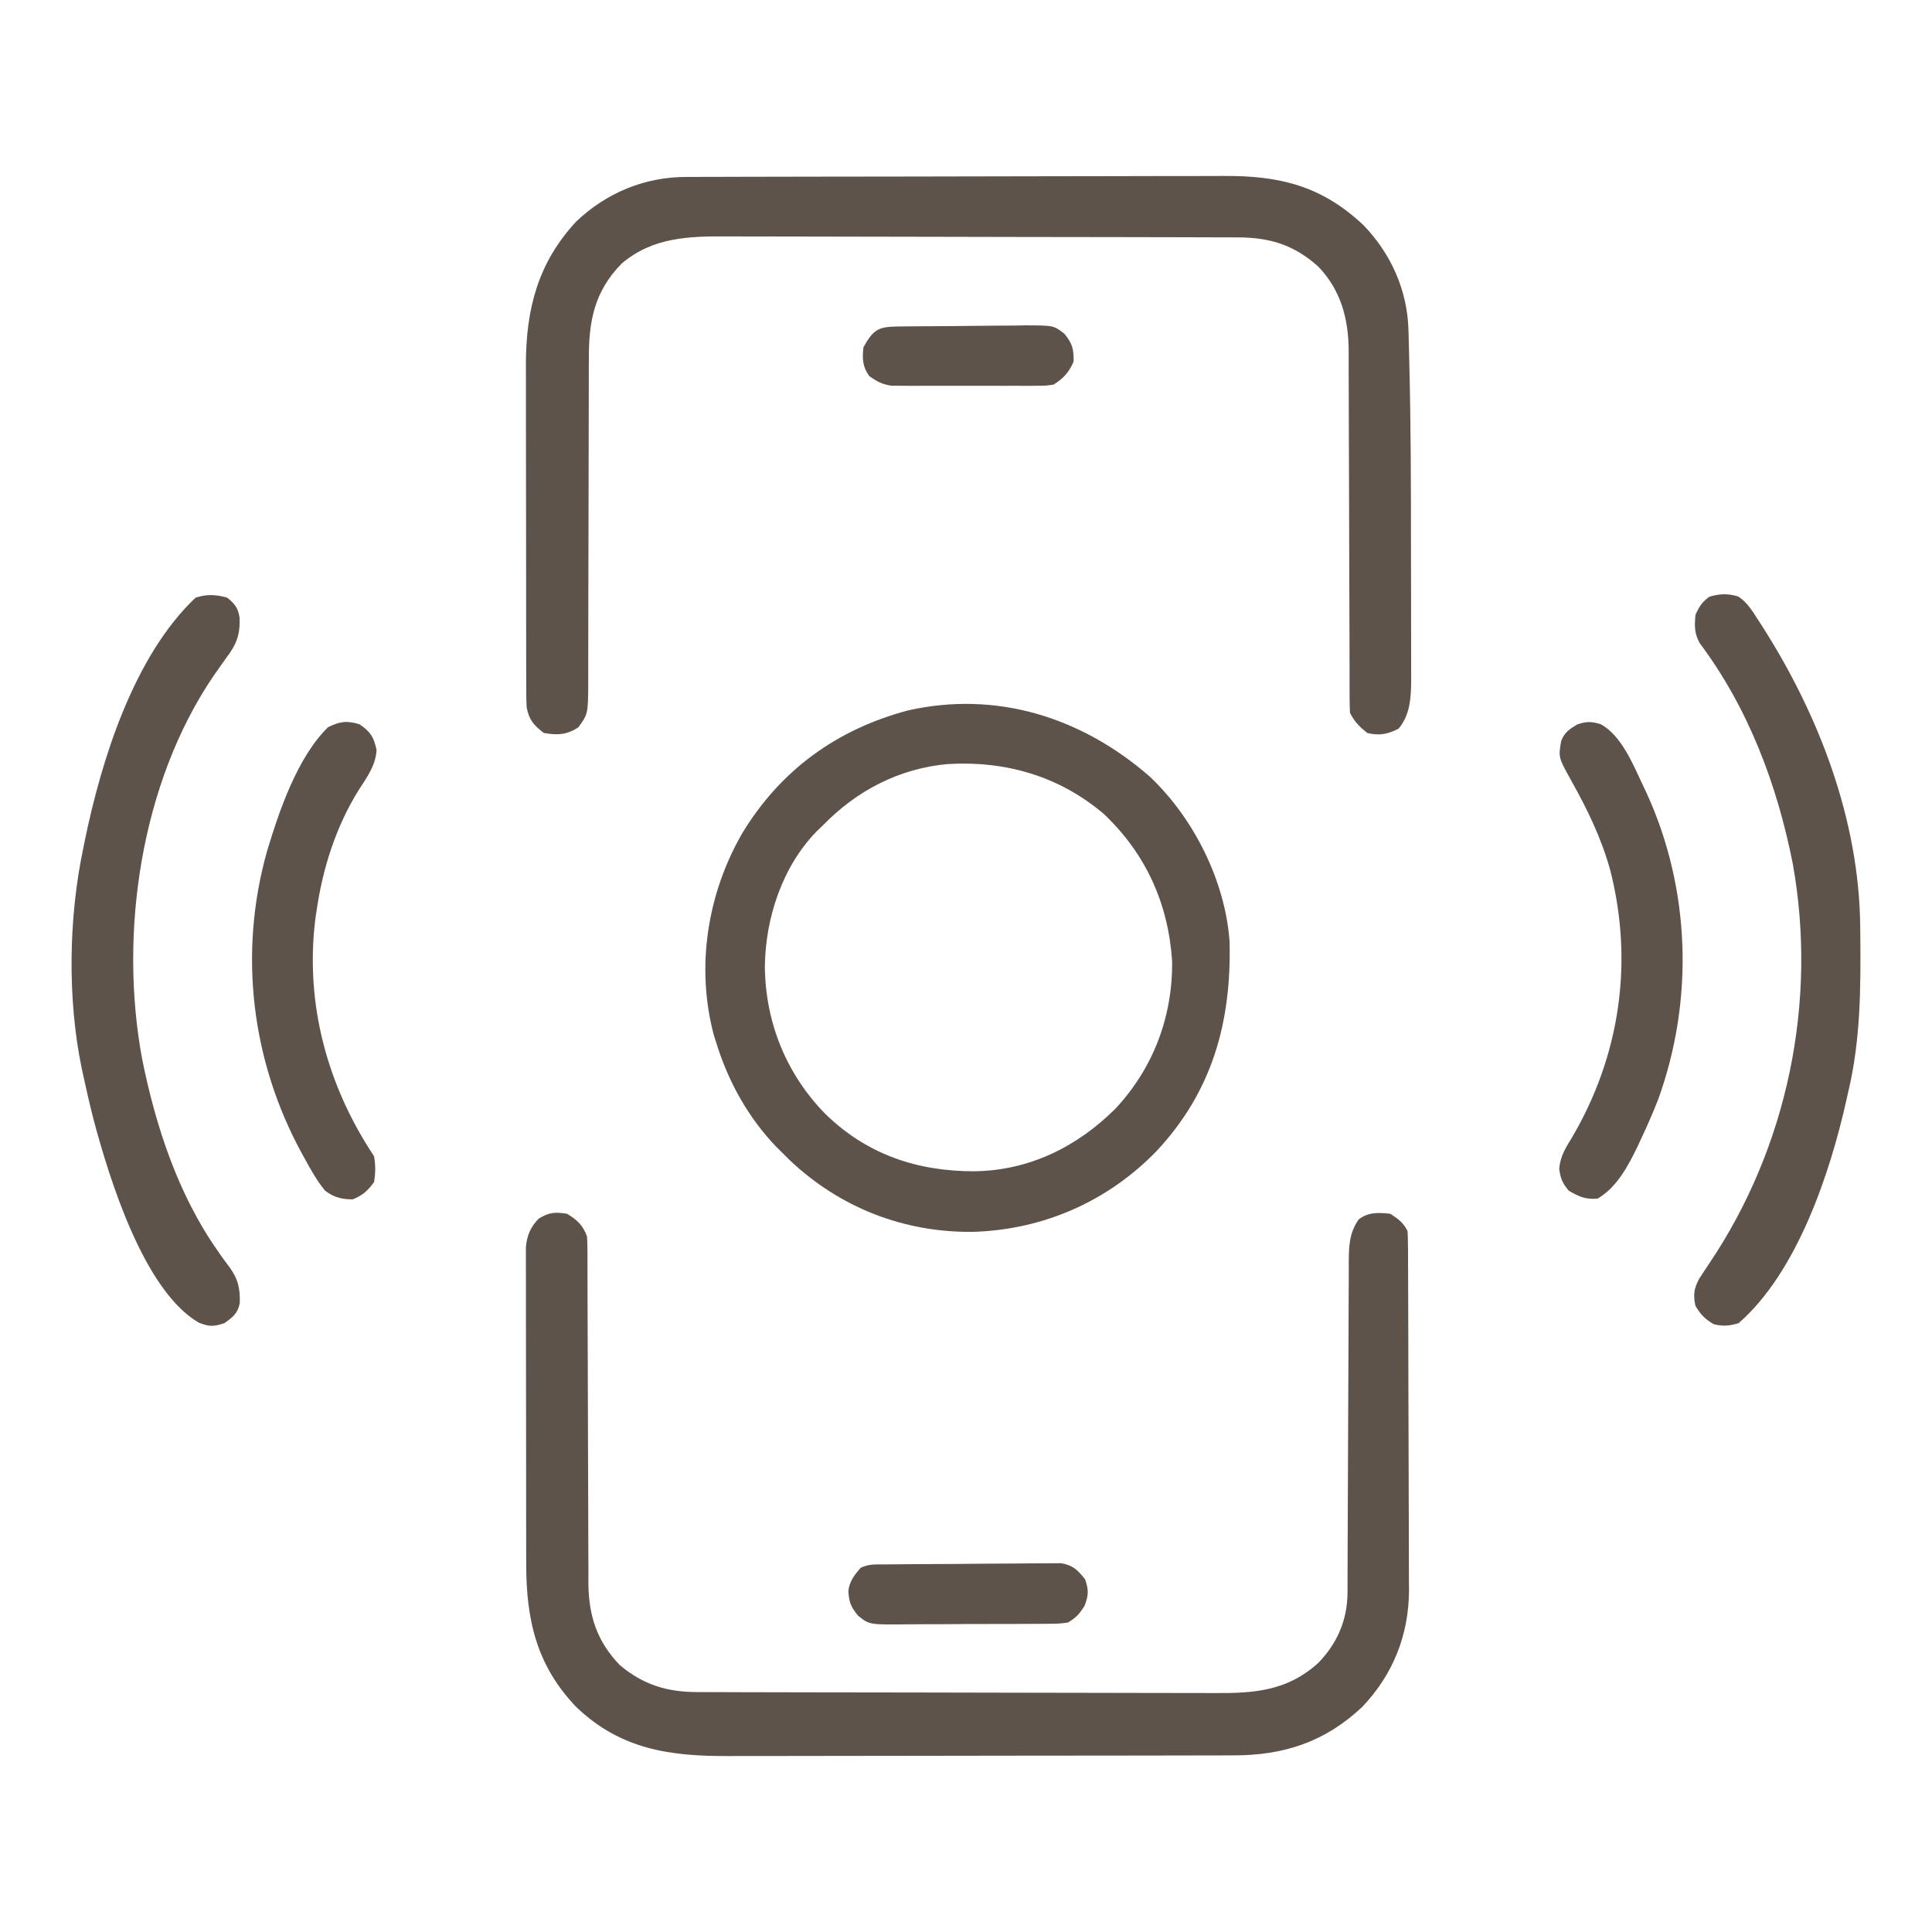
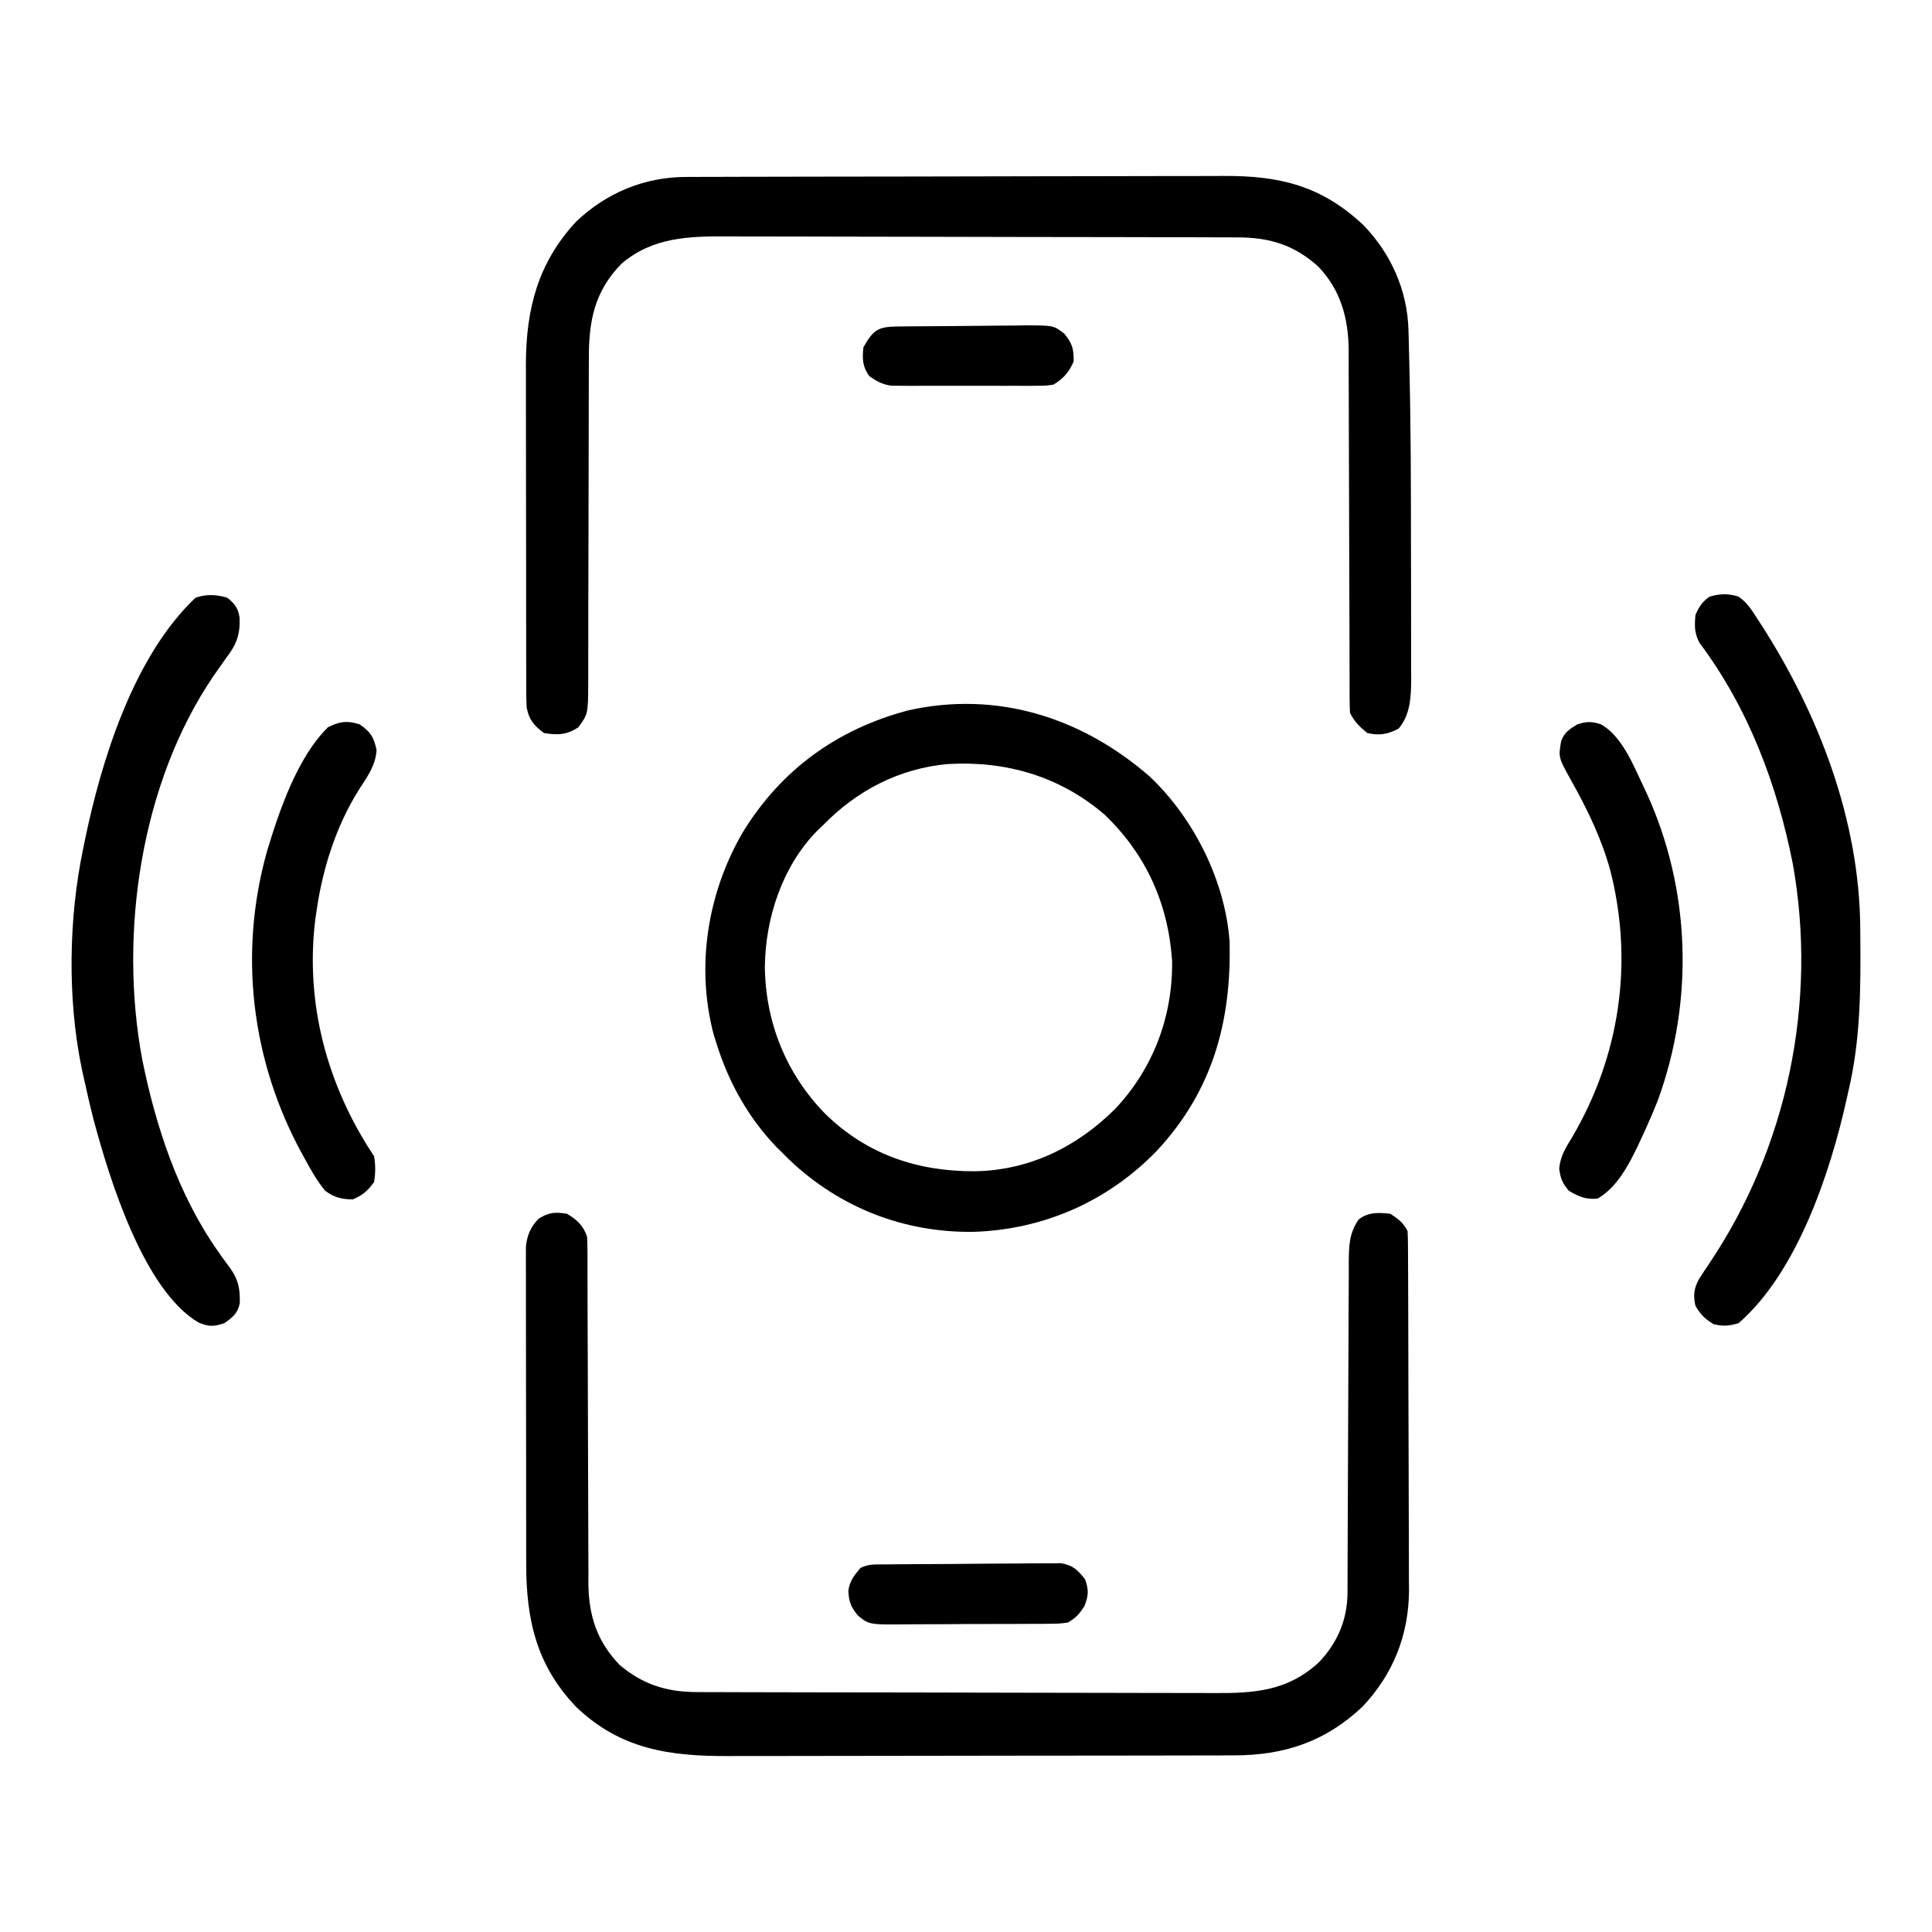
<svg xmlns="http://www.w3.org/2000/svg" version="1.1" width="1254" height="1254" viewBox="291.07 283.39 671.10 671.10">
-   <path d="M0 0 C0.864 -0.004 1.728 -0.007 2.618 -0.011 C5.519 -0.022 8.42 -0.026 11.321 -0.03 C13.399 -0.036 15.477 -0.043 17.555 -0.05 C24.386 -0.071 31.217 -0.081 38.048 -0.091 C40.401 -0.095 42.755 -0.099 45.108 -0.103 C56.17 -0.123 67.231 -0.137 78.293 -0.145 C91.048 -0.155 103.803 -0.181 116.558 -0.222 C126.424 -0.252 136.29 -0.267 146.156 -0.27 C152.044 -0.272 157.933 -0.281 163.821 -0.306 C169.367 -0.33 174.913 -0.334 180.459 -0.324 C182.487 -0.323 184.515 -0.329 186.543 -0.343 C206.002 -0.468 220.586 2.998 235.2 16.741 C244.753 26.648 250.439 39.311 250.83 53.079 C250.85 53.779 250.871 54.479 250.892 55.199 C250.957 57.549 251.015 59.899 251.071 62.249 C251.092 63.073 251.113 63.897 251.134 64.746 C251.658 85.834 251.708 106.924 251.705 128.017 C251.705 133.517 251.719 139.017 251.736 144.517 C251.747 148.814 251.749 153.11 251.749 157.406 C251.75 159.437 251.754 161.468 251.762 163.499 C251.772 166.312 251.769 169.125 251.763 171.938 C251.769 172.756 251.774 173.575 251.78 174.418 C251.747 180.555 251.516 186.799 247.395 191.647 C243.653 193.6 240.655 194.141 236.52 193.147 C233.829 190.971 232.065 189.237 230.52 186.147 C230.423 184.373 230.391 182.595 230.389 180.818 C230.383 179.121 230.383 179.121 230.377 177.39 C230.377 176.143 230.378 174.895 230.378 173.61 C230.373 171.601 230.368 169.591 230.362 167.581 C230.357 165.416 230.354 163.251 230.351 161.085 C230.346 156.566 230.329 152.048 230.31 147.529 C230.304 145.981 230.297 144.433 230.291 142.885 C230.288 142.109 230.285 141.334 230.282 140.535 C230.24 130.014 230.207 119.494 230.194 108.973 C230.186 101.878 230.163 94.784 230.125 87.689 C230.105 83.938 230.093 80.187 230.098 76.436 C230.102 72.899 230.088 69.362 230.061 65.825 C230.051 63.925 230.06 62.025 230.07 60.124 C229.951 49.041 227.314 39.317 219.52 31.147 C211.04 23.548 202.632 20.997 191.338 21 C190.518 20.996 189.698 20.993 188.853 20.989 C186.107 20.978 183.362 20.974 180.616 20.97 C178.646 20.964 176.676 20.957 174.707 20.95 C168.238 20.929 161.77 20.919 155.301 20.909 C153.071 20.905 150.841 20.901 148.611 20.897 C138.131 20.877 127.65 20.863 117.169 20.855 C105.089 20.845 93.009 20.819 80.929 20.778 C71.581 20.748 62.233 20.733 52.885 20.73 C47.307 20.728 41.729 20.719 36.151 20.694 C30.898 20.67 25.645 20.666 20.392 20.676 C18.472 20.677 16.552 20.671 14.632 20.657 C1.109 20.565 -11.736 20.864 -22.546 30.167 C-32.058 39.909 -33.931 50.252 -33.865 63.466 C-33.873 65.475 -33.881 67.483 -33.889 69.491 C-33.895 71.633 -33.894 73.775 -33.891 75.917 C-33.884 80.393 -33.9 84.869 -33.919 89.345 C-33.96 99.649 -33.971 109.953 -33.982 120.257 C-33.993 129.715 -34.01 139.172 -34.051 148.629 C-34.069 153.076 -34.073 157.522 -34.066 161.969 C-34.064 164.068 -34.07 166.168 -34.079 168.267 C-34.089 170.823 -34.089 173.378 -34.076 175.933 C-34.153 186.514 -34.153 186.514 -37.48 191.147 C-41.491 193.822 -44.764 193.966 -49.48 193.147 C-53.047 190.472 -54.71 188.482 -55.48 184.147 C-55.572 182.388 -55.61 180.625 -55.614 178.863 C-55.618 177.792 -55.622 176.722 -55.626 175.618 C-55.626 174.449 -55.626 173.279 -55.625 172.073 C-55.628 170.837 -55.632 169.601 -55.635 168.327 C-55.643 164.936 -55.646 161.545 -55.647 158.154 C-55.648 156.03 -55.65 153.905 -55.653 151.781 C-55.662 144.354 -55.666 136.927 -55.665 129.5 C-55.665 122.606 -55.675 115.713 -55.691 108.819 C-55.704 102.882 -55.709 96.944 -55.709 91.007 C-55.708 87.47 -55.711 83.933 -55.722 80.395 C-55.733 76.435 -55.729 72.475 -55.723 68.515 C-55.728 67.365 -55.734 66.216 -55.74 65.031 C-55.666 45.764 -51.564 29.814 -38.23 15.46 C-27.655 5.451 -14.448 -0.003 0 0 Z " fill="#5e534a" transform="translate(529.4798,344.8528)" />
-   <path d="M0 0 C1.182 -0.016 2.363 -0.032 3.581 -0.049 C8.993 -0.093 14.404 -0.135 19.816 -0.157 C22.672 -0.171 25.527 -0.198 28.383 -0.239 C32.495 -0.298 36.607 -0.316 40.72 -0.331 C41.995 -0.353 43.27 -0.376 44.584 -0.399 C54.463 -0.376 54.463 -0.376 58.146 2.507 C60.918 5.87 61.438 7.851 61.36 12.193 C59.746 15.931 57.805 18.073 54.36 20.193 C51.673 20.574 51.673 20.574 48.57 20.581 C46.822 20.595 46.822 20.595 45.04 20.61 C43.786 20.604 42.531 20.598 41.239 20.591 C39.947 20.594 38.655 20.597 37.324 20.6 C34.591 20.604 31.859 20.598 29.126 20.584 C25.631 20.567 22.137 20.577 18.642 20.595 C15.299 20.608 11.957 20.599 8.614 20.591 C6.736 20.6 6.736 20.6 4.82 20.61 C3.652 20.6 2.484 20.591 1.281 20.581 C0.256 20.579 -0.769 20.576 -1.825 20.574 C-5.093 20.131 -6.977 19.105 -9.64 17.193 C-11.97 13.974 -12.107 11.088 -11.64 7.193 C-8.271 1.242 -6.661 0.082 0 0 Z " fill="#5e534a" transform="translate(602.6396,396.8071)" />
-   <path d="M0 0 C2.66 2.128 3.79 3.611 4.305 7.011 C4.497 13.101 3.155 16.35 -0.5 21.125 C-1.431 22.437 -2.357 23.752 -3.277 25.07 C-3.74 25.728 -4.203 26.386 -4.679 27.063 C-30.076 64.299 -37.687 116.682 -29.539 160.315 C-24.871 183.565 -17.047 207.361 -3.277 226.934 C-2.816 227.593 -2.356 228.252 -1.881 228.932 C-0.991 230.183 -0.082 231.421 0.851 232.64 C3.825 236.774 4.476 239.91 4.366 244.989 C3.718 248.55 1.878 249.998 -1 252 C-4.695 253.258 -6.33 253.274 -9.953 251.793 C-29.042 240.56 -40.947 201.802 -46.399 181.398 C-47.705 176.288 -48.884 171.155 -50 166 C-50.182 165.165 -50.364 164.329 -50.552 163.469 C-55.557 139.245 -55.097 111.153 -50 87 C-49.828 86.152 -49.657 85.303 -49.48 84.429 C-43.692 56.338 -32.48 20.306 -11 0 C-7.143 -1.286 -3.861 -1.103 0 0 Z " fill="#5e534a" transform="translate(370,491)" />
-   <path d="M0 0 C3.066 2.029 4.772 4.851 6.727 7.891 C7.158 8.554 7.59 9.216 8.035 9.899 C27.94 40.915 41.997 77.488 42.34 114.734 C42.354 116.052 42.354 116.052 42.369 117.397 C42.534 136.112 42.502 154.097 38.102 172.391 C37.92 173.207 37.738 174.024 37.55 174.865 C31.855 200.337 20.422 234.704 0.102 252.391 C-3.153 253.36 -5.219 253.552 -8.523 252.766 C-11.579 250.997 -13.077 249.426 -14.898 246.391 C-15.707 242.717 -15.45 240.426 -13.676 237.094 C-12.503 235.264 -11.305 233.45 -10.09 231.648 C17.066 191.277 27.517 140.901 18.938 92.941 C13.495 65.339 3.464 38.697 -13.5 16.066 C-15.291 12.64 -15.228 10.207 -14.898 6.391 C-13.628 3.533 -12.615 1.909 -10.086 0.078 C-6.621 -1.011 -3.476 -1.116 0 0 Z " fill="#5e534a" transform="translate(894.8984,490.6094)" />
-   <path d="M0 0 C15.272 14.451 26.191 36.158 27.743 57.292 C28.424 85.199 21.798 109.38 2.315 130.177 C-14.643 147.637 -36.926 157.397 -61.229 158.168 C-85.331 158.489 -107.645 149.782 -125.137 133.176 C-125.895 132.419 -126.653 131.662 -127.434 130.883 C-128.192 130.136 -128.95 129.39 -129.73 128.621 C-139.414 118.52 -146.279 106.211 -150.434 92.883 C-150.752 91.89 -151.07 90.898 -151.398 89.875 C-157.714 66.184 -153.674 40.699 -141.516 19.667 C-128.204 -2.273 -108.628 -16.39 -84.059 -22.93 C-53.158 -29.915 -23.642 -20.568 0 0 Z M-113.434 16.883 C-114.128 17.545 -114.823 18.208 -115.539 18.891 C-127.575 31.136 -133.463 49.068 -133.684 65.945 C-133.512 85.309 -126.325 103.194 -112.809 117.07 C-98.365 131.254 -80.768 137.186 -60.815 137.125 C-41.88 136.836 -25.391 128.751 -12.039 115.508 C1.204 101.452 8.022 83.383 7.781 64.066 C6.438 44.164 -1.261 27.005 -15.801 13.133 C-31.303 -0.116 -50.049 -5.529 -70.201 -4.32 C-87.017 -2.794 -101.724 4.861 -113.434 16.883 Z " fill="#5e534a" transform="translate(690.4336,553.1172)" />
-   <path d="M0 0 C3.834 2.667 4.843 4.304 5.875 8.875 C5.573 14.292 2.625 18.228 -0.222 22.646 C-8.213 35.349 -12.909 50.201 -15 65 C-15.129 65.862 -15.258 66.725 -15.391 67.613 C-19.034 96.906 -11.278 125.583 5 150 C5.546 153.067 5.528 155.931 5 159 C2.764 162.066 1.105 163.535 -2.375 165 C-6.232 165 -8.947 164.304 -12 162 C-14.809 158.592 -16.888 154.87 -19 151 C-19.326 150.41 -19.653 149.82 -19.989 149.212 C-37.642 116.971 -42.162 79.443 -32.151 43.988 C-27.91 29.946 -21.677 11.527 -11 1 C-6.905 -1.025 -4.419 -1.381 0 0 Z " fill="#5e534a" transform="translate(416,535)" />
-   <path d="M0 0 C7.13 3.917 11.136 13.747 14.446 20.785 C14.917 21.781 15.388 22.778 15.874 23.804 C31.21 57.264 32.444 95.962 19.867 130.505 C18.066 135.137 16.048 139.657 13.946 144.16 C13.354 145.438 13.354 145.438 12.75 146.743 C9.463 153.518 5.535 160.905 -1.116 164.785 C-5.265 165.13 -7.545 164.123 -11.116 162.035 C-13.324 159.4 -14.032 157.736 -14.441 154.335 C-14.011 149.966 -12.262 147.221 -9.991 143.535 C6.682 115.14 11.44 82.699 3.298 50.734 C0.238 39.664 -4.535 29.81 -10.122 19.817 C-14.741 11.538 -14.741 11.538 -13.765 5.867 C-12.699 2.855 -10.789 1.625 -8.116 0.035 C-4.956 -1.019 -3.162 -1 0 0 Z " fill="#5e534a" transform="translate(847.1165,534.9653)" />
-   <path d="M0 0 C3.47 2.034 5.702 4.105 7 8 C7.094 9.739 7.129 11.481 7.131 13.222 C7.135 14.304 7.139 15.386 7.143 16.501 C7.143 17.689 7.142 18.876 7.142 20.1 C7.147 21.976 7.147 21.976 7.152 23.89 C7.16 26.612 7.165 29.334 7.169 32.056 C7.175 36.37 7.191 40.683 7.21 44.996 C7.216 46.474 7.223 47.952 7.229 49.431 C7.232 50.171 7.235 50.912 7.239 51.674 C7.281 61.714 7.314 71.753 7.326 81.793 C7.334 88.566 7.357 95.339 7.395 102.113 C7.415 105.693 7.427 109.273 7.422 112.853 C7.417 116.857 7.442 120.861 7.47 124.865 C7.463 126.037 7.457 127.208 7.45 128.415 C7.578 139.752 10.447 148.529 18.355 156.766 C26.45 163.605 34.839 166.15 45.19 166.147 C46.439 166.153 46.439 166.153 47.713 166.158 C50.508 166.169 53.303 166.173 56.098 166.177 C58.1 166.183 60.103 166.19 62.105 166.197 C68.686 166.218 75.267 166.228 81.848 166.238 C84.115 166.242 86.382 166.246 88.648 166.251 C99.301 166.27 109.954 166.284 120.606 166.292 C132.894 166.302 145.181 166.328 157.468 166.369 C166.971 166.399 176.473 166.414 185.976 166.417 C191.649 166.419 197.321 166.428 202.994 166.453 C208.335 166.477 213.676 166.481 219.017 166.471 C220.971 166.47 222.926 166.477 224.881 166.49 C238.75 166.582 250.256 165.787 261 156 C267.561 149.29 271.113 141.017 271.138 131.662 C271.146 130.039 271.146 130.039 271.155 128.382 C271.156 127.2 271.157 126.018 271.158 124.799 C271.163 123.55 271.168 122.301 271.173 121.014 C271.184 118.299 271.193 115.585 271.199 112.87 C271.21 108.575 271.23 104.28 271.252 99.985 C271.314 87.773 271.368 75.56 271.401 63.348 C271.42 56.601 271.449 49.854 271.489 43.107 C271.51 39.539 271.526 35.971 271.528 32.402 C271.531 28.421 271.556 24.44 271.583 20.459 C271.58 19.281 271.577 18.103 271.574 16.889 C271.632 11.22 271.678 6.841 275 2 C278.347 -0.63 281.882 -0.433 286 0 C288.753 1.796 290.526 3.053 292 6 C292.102 7.757 292.139 9.518 292.147 11.278 C292.158 12.958 292.158 12.958 292.169 14.672 C292.172 15.906 292.174 17.141 292.177 18.413 C292.184 19.709 292.19 21.006 292.197 22.341 C292.218 26.651 292.228 30.96 292.238 35.27 C292.242 36.756 292.246 38.242 292.251 39.728 C292.27 46.719 292.284 53.71 292.292 60.701 C292.302 68.749 292.328 76.797 292.369 84.845 C292.399 91.076 292.414 97.307 292.417 103.539 C292.419 107.254 292.428 110.97 292.453 114.685 C292.481 118.845 292.477 123.004 292.47 127.163 C292.489 128.982 292.489 128.982 292.509 130.837 C292.415 146.354 286.97 160.048 276.25 171.312 C263.316 183.485 249.002 188.161 231.508 188.14 C230.691 188.143 229.874 188.146 229.032 188.149 C226.314 188.158 223.597 188.16 220.879 188.161 C218.922 188.166 216.964 188.171 215.007 188.176 C209.703 188.189 204.399 188.196 199.095 188.2 C195.776 188.203 192.456 188.207 189.136 188.212 C178.734 188.225 168.331 188.235 157.928 188.239 C145.951 188.243 133.974 188.261 121.997 188.29 C112.718 188.312 103.44 188.322 94.162 188.323 C88.63 188.324 83.098 188.33 77.566 188.348 C72.356 188.364 67.147 188.366 61.937 188.358 C60.036 188.357 58.134 188.361 56.233 188.371 C35.869 188.471 18.636 186.109 3.215 171.312 C-10.537 156.954 -14.153 141.068 -14.145 121.697 C-14.149 120.484 -14.152 119.272 -14.155 118.023 C-14.163 114.719 -14.167 111.416 -14.167 108.112 C-14.168 106.046 -14.17 103.979 -14.173 101.913 C-14.182 94.697 -14.186 87.481 -14.185 80.265 C-14.185 73.548 -14.195 66.83 -14.211 60.112 C-14.224 54.333 -14.229 48.554 -14.229 42.774 C-14.229 39.327 -14.231 35.88 -14.242 32.434 C-14.254 28.594 -14.249 24.755 -14.243 20.915 C-14.249 19.777 -14.254 18.639 -14.26 17.466 C-14.256 16.419 -14.252 15.372 -14.247 14.293 C-14.248 13.386 -14.248 12.479 -14.249 11.545 C-13.842 7.387 -12.678 4.716 -9.812 1.688 C-6.159 -0.505 -4.201 -0.663 0 0 Z " fill="#5e534a" transform="translate(488,705)" />
-   <path d="M0 0 C0.685 -0.008 1.37 -0.016 2.075 -0.025 C4.345 -0.05 6.615 -0.066 8.885 -0.081 C9.661 -0.086 10.436 -0.091 11.235 -0.097 C15.338 -0.123 19.442 -0.143 23.545 -0.157 C27.783 -0.174 32.019 -0.219 36.256 -0.27 C39.515 -0.303 42.774 -0.315 46.033 -0.32 C47.595 -0.327 49.157 -0.342 50.718 -0.366 C52.907 -0.398 55.093 -0.398 57.281 -0.391 C59.148 -0.403 59.148 -0.403 61.051 -0.415 C65.246 0.362 66.702 1.908 69.335 5.193 C70.62 8.969 70.544 10.631 69.147 14.38 C67.307 17.236 66.231 18.496 63.335 20.193 C60.275 20.587 60.275 20.587 56.642 20.613 C55.978 20.621 55.314 20.63 54.63 20.638 C52.44 20.662 50.251 20.663 48.061 20.662 C46.534 20.669 45.007 20.676 43.481 20.685 C40.281 20.698 37.082 20.7 33.883 20.694 C29.791 20.688 25.701 20.719 21.61 20.759 C18.456 20.785 15.303 20.788 12.149 20.784 C10.641 20.786 9.133 20.795 7.625 20.813 C-5.635 20.953 -5.635 20.953 -9.577 17.782 C-12.09 14.667 -12.684 13.07 -12.911 9.193 C-12.496 5.817 -10.825 3.722 -8.665 1.193 C-5.771 -0.254 -3.233 0.033 0 0 Z " fill="#5e534a" transform="translate(598.6653,826.8071)" />
+   <path d="M0 0 C0.864 -0.004 1.728 -0.007 2.618 -0.011 C5.519 -0.022 8.42 -0.026 11.321 -0.03 C13.399 -0.036 15.477 -0.043 17.555 -0.05 C24.386 -0.071 31.217 -0.081 38.048 -0.091 C40.401 -0.095 42.755 -0.099 45.108 -0.103 C56.17 -0.123 67.231 -0.137 78.293 -0.145 C91.048 -0.155 103.803 -0.181 116.558 -0.222 C126.424 -0.252 136.29 -0.267 146.156 -0.27 C152.044 -0.272 157.933 -0.281 163.821 -0.306 C169.367 -0.33 174.913 -0.334 180.459 -0.324 C182.487 -0.323 184.515 -0.329 186.543 -0.343 C206.002 -0.468 220.586 2.998 235.2 16.741 C244.753 26.648 250.439 39.311 250.83 53.079 C250.85 53.779 250.871 54.479 250.892 55.199 C250.957 57.549 251.015 59.899 251.071 62.249 C251.092 63.073 251.113 63.897 251.134 64.746 C251.658 85.834 251.708 106.924 251.705 128.017 C251.705 133.517 251.719 139.017 251.736 144.517 C251.747 148.814 251.749 153.11 251.749 157.406 C251.75 159.437 251.754 161.468 251.762 163.499 C251.772 166.312 251.769 169.125 251.763 171.938 C251.769 172.756 251.774 173.575 251.78 174.418 C251.747 180.555 251.516 186.799 247.395 191.647 C243.653 193.6 240.655 194.141 236.52 193.147 C233.829 190.971 232.065 189.237 230.52 186.147 C230.423 184.373 230.391 182.595 230.389 180.818 C230.383 179.121 230.383 179.121 230.377 177.39 C230.377 176.143 230.378 174.895 230.378 173.61 C230.373 171.601 230.368 169.591 230.362 167.581 C230.357 165.416 230.354 163.251 230.351 161.085 C230.346 156.566 230.329 152.048 230.31 147.529 C230.304 145.981 230.297 144.433 230.291 142.885 C230.288 142.109 230.285 141.334 230.282 140.535 C230.24 130.014 230.207 119.494 230.194 108.973 C230.186 101.878 230.163 94.784 230.125 87.689 C230.105 83.938 230.093 80.187 230.098 76.436 C230.102 72.899 230.088 69.362 230.061 65.825 C230.051 63.925 230.06 62.025 230.07 60.124 C229.951 49.041 227.314 39.317 219.52 31.147 C211.04 23.548 202.632 20.997 191.338 21 C190.518 20.996 189.698 20.993 188.853 20.989 C186.107 20.978 183.362 20.974 180.616 20.97 C178.646 20.964 176.676 20.957 174.707 20.95 C168.238 20.929 161.77 20.919 155.301 20.909 C153.071 20.905 150.841 20.901 148.611 20.897 C138.131 20.877 127.65 20.863 117.169 20.855 C105.089 20.845 93.009 20.819 80.929 20.778 C71.581 20.748 62.233 20.733 52.885 20.73 C47.307 20.728 41.729 20.719 36.151 20.694 C30.898 20.67 25.645 20.666 20.392 20.676 C18.472 20.677 16.552 20.671 14.632 20.657 C1.109 20.565 -11.736 20.864 -22.546 30.167 C-32.058 39.909 -33.931 50.252 -33.865 63.466 C-33.873 65.475 -33.881 67.483 -33.889 69.491 C-33.895 71.633 -33.894 73.775 -33.891 75.917 C-33.884 80.393 -33.9 84.869 -33.919 89.345 C-33.96 99.649 -33.971 109.953 -33.982 120.257 C-33.993 129.715 -34.01 139.172 -34.051 148.629 C-34.069 153.076 -34.073 157.522 -34.066 161.969 C-34.064 164.068 -34.07 166.168 -34.079 168.267 C-34.089 170.823 -34.089 173.378 -34.076 175.933 C-34.153 186.514 -34.153 186.514 -37.48 191.147 C-41.491 193.822 -44.764 193.966 -49.48 193.147 C-53.047 190.472 -54.71 188.482 -55.48 184.147 C-55.572 182.388 -55.61 180.625 -55.614 178.863 C-55.618 177.792 -55.622 176.722 -55.626 175.618 C-55.626 174.449 -55.626 173.279 -55.625 172.073 C-55.628 170.837 -55.632 169.601 -55.635 168.327 C-55.643 164.936 -55.646 161.545 -55.647 158.154 C-55.648 156.03 -55.65 153.905 -55.653 151.781 C-55.662 144.354 -55.666 136.927 -55.665 129.5 C-55.665 122.606 -55.675 115.713 -55.691 108.819 C-55.704 102.882 -55.709 96.944 -55.709 91.007 C-55.708 87.47 -55.711 83.933 -55.722 80.395 C-55.733 76.435 -55.729 72.475 -55.723 68.515 C-55.728 67.365 -55.734 66.216 -55.74 65.031 C-55.666 45.764 -51.564 29.814 -38.23 15.46 C-27.655 5.451 -14.448 -0.003 0 0 Z " fill="currentColor" transform="translate(529.4798,344.8528)" />
+   <path d="M0 0 C1.182 -0.016 2.363 -0.032 3.581 -0.049 C8.993 -0.093 14.404 -0.135 19.816 -0.157 C22.672 -0.171 25.527 -0.198 28.383 -0.239 C32.495 -0.298 36.607 -0.316 40.72 -0.331 C41.995 -0.353 43.27 -0.376 44.584 -0.399 C54.463 -0.376 54.463 -0.376 58.146 2.507 C60.918 5.87 61.438 7.851 61.36 12.193 C59.746 15.931 57.805 18.073 54.36 20.193 C51.673 20.574 51.673 20.574 48.57 20.581 C46.822 20.595 46.822 20.595 45.04 20.61 C43.786 20.604 42.531 20.598 41.239 20.591 C39.947 20.594 38.655 20.597 37.324 20.6 C34.591 20.604 31.859 20.598 29.126 20.584 C25.631 20.567 22.137 20.577 18.642 20.595 C15.299 20.608 11.957 20.599 8.614 20.591 C6.736 20.6 6.736 20.6 4.82 20.61 C3.652 20.6 2.484 20.591 1.281 20.581 C0.256 20.579 -0.769 20.576 -1.825 20.574 C-5.093 20.131 -6.977 19.105 -9.64 17.193 C-11.97 13.974 -12.107 11.088 -11.64 7.193 C-8.271 1.242 -6.661 0.082 0 0 Z " fill="currentColor" transform="translate(602.6396,396.8071)" />
+   <path d="M0 0 C2.66 2.128 3.79 3.611 4.305 7.011 C4.497 13.101 3.155 16.35 -0.5 21.125 C-1.431 22.437 -2.357 23.752 -3.277 25.07 C-3.74 25.728 -4.203 26.386 -4.679 27.063 C-30.076 64.299 -37.687 116.682 -29.539 160.315 C-24.871 183.565 -17.047 207.361 -3.277 226.934 C-2.816 227.593 -2.356 228.252 -1.881 228.932 C-0.991 230.183 -0.082 231.421 0.851 232.64 C3.825 236.774 4.476 239.91 4.366 244.989 C3.718 248.55 1.878 249.998 -1 252 C-4.695 253.258 -6.33 253.274 -9.953 251.793 C-29.042 240.56 -40.947 201.802 -46.399 181.398 C-47.705 176.288 -48.884 171.155 -50 166 C-50.182 165.165 -50.364 164.329 -50.552 163.469 C-55.557 139.245 -55.097 111.153 -50 87 C-49.828 86.152 -49.657 85.303 -49.48 84.429 C-43.692 56.338 -32.48 20.306 -11 0 C-7.143 -1.286 -3.861 -1.103 0 0 Z " fill="currentColor" transform="translate(370,491)" />
+   <path d="M0 0 C3.066 2.029 4.772 4.851 6.727 7.891 C7.158 8.554 7.59 9.216 8.035 9.899 C27.94 40.915 41.997 77.488 42.34 114.734 C42.354 116.052 42.354 116.052 42.369 117.397 C42.534 136.112 42.502 154.097 38.102 172.391 C37.92 173.207 37.738 174.024 37.55 174.865 C31.855 200.337 20.422 234.704 0.102 252.391 C-3.153 253.36 -5.219 253.552 -8.523 252.766 C-11.579 250.997 -13.077 249.426 -14.898 246.391 C-15.707 242.717 -15.45 240.426 -13.676 237.094 C-12.503 235.264 -11.305 233.45 -10.09 231.648 C17.066 191.277 27.517 140.901 18.938 92.941 C13.495 65.339 3.464 38.697 -13.5 16.066 C-15.291 12.64 -15.228 10.207 -14.898 6.391 C-13.628 3.533 -12.615 1.909 -10.086 0.078 C-6.621 -1.011 -3.476 -1.116 0 0 Z " fill="currentColor" transform="translate(894.8984,490.6094)" />
+   <path d="M0 0 C15.272 14.451 26.191 36.158 27.743 57.292 C28.424 85.199 21.798 109.38 2.315 130.177 C-14.643 147.637 -36.926 157.397 -61.229 158.168 C-85.331 158.489 -107.645 149.782 -125.137 133.176 C-125.895 132.419 -126.653 131.662 -127.434 130.883 C-128.192 130.136 -128.95 129.39 -129.73 128.621 C-139.414 118.52 -146.279 106.211 -150.434 92.883 C-150.752 91.89 -151.07 90.898 -151.398 89.875 C-157.714 66.184 -153.674 40.699 -141.516 19.667 C-128.204 -2.273 -108.628 -16.39 -84.059 -22.93 C-53.158 -29.915 -23.642 -20.568 0 0 Z M-113.434 16.883 C-114.128 17.545 -114.823 18.208 -115.539 18.891 C-127.575 31.136 -133.463 49.068 -133.684 65.945 C-133.512 85.309 -126.325 103.194 -112.809 117.07 C-98.365 131.254 -80.768 137.186 -60.815 137.125 C-41.88 136.836 -25.391 128.751 -12.039 115.508 C1.204 101.452 8.022 83.383 7.781 64.066 C6.438 44.164 -1.261 27.005 -15.801 13.133 C-31.303 -0.116 -50.049 -5.529 -70.201 -4.32 C-87.017 -2.794 -101.724 4.861 -113.434 16.883 Z " fill="currentColor" transform="translate(690.4336,553.1172)" />
+   <path d="M0 0 C3.834 2.667 4.843 4.304 5.875 8.875 C5.573 14.292 2.625 18.228 -0.222 22.646 C-8.213 35.349 -12.909 50.201 -15 65 C-15.129 65.862 -15.258 66.725 -15.391 67.613 C-19.034 96.906 -11.278 125.583 5 150 C5.546 153.067 5.528 155.931 5 159 C2.764 162.066 1.105 163.535 -2.375 165 C-6.232 165 -8.947 164.304 -12 162 C-14.809 158.592 -16.888 154.87 -19 151 C-19.326 150.41 -19.653 149.82 -19.989 149.212 C-37.642 116.971 -42.162 79.443 -32.151 43.988 C-27.91 29.946 -21.677 11.527 -11 1 C-6.905 -1.025 -4.419 -1.381 0 0 Z " fill="currentColor" transform="translate(416,535)" />
+   <path d="M0 0 C7.13 3.917 11.136 13.747 14.446 20.785 C14.917 21.781 15.388 22.778 15.874 23.804 C31.21 57.264 32.444 95.962 19.867 130.505 C18.066 135.137 16.048 139.657 13.946 144.16 C13.354 145.438 13.354 145.438 12.75 146.743 C9.463 153.518 5.535 160.905 -1.116 164.785 C-5.265 165.13 -7.545 164.123 -11.116 162.035 C-13.324 159.4 -14.032 157.736 -14.441 154.335 C-14.011 149.966 -12.262 147.221 -9.991 143.535 C6.682 115.14 11.44 82.699 3.298 50.734 C0.238 39.664 -4.535 29.81 -10.122 19.817 C-14.741 11.538 -14.741 11.538 -13.765 5.867 C-12.699 2.855 -10.789 1.625 -8.116 0.035 C-4.956 -1.019 -3.162 -1 0 0 Z " fill="currentColor" transform="translate(847.1165,534.9653)" />
+   <path d="M0 0 C3.47 2.034 5.702 4.105 7 8 C7.094 9.739 7.129 11.481 7.131 13.222 C7.135 14.304 7.139 15.386 7.143 16.501 C7.143 17.689 7.142 18.876 7.142 20.1 C7.147 21.976 7.147 21.976 7.152 23.89 C7.16 26.612 7.165 29.334 7.169 32.056 C7.175 36.37 7.191 40.683 7.21 44.996 C7.216 46.474 7.223 47.952 7.229 49.431 C7.232 50.171 7.235 50.912 7.239 51.674 C7.281 61.714 7.314 71.753 7.326 81.793 C7.334 88.566 7.357 95.339 7.395 102.113 C7.415 105.693 7.427 109.273 7.422 112.853 C7.417 116.857 7.442 120.861 7.47 124.865 C7.463 126.037 7.457 127.208 7.45 128.415 C7.578 139.752 10.447 148.529 18.355 156.766 C26.45 163.605 34.839 166.15 45.19 166.147 C46.439 166.153 46.439 166.153 47.713 166.158 C50.508 166.169 53.303 166.173 56.098 166.177 C58.1 166.183 60.103 166.19 62.105 166.197 C68.686 166.218 75.267 166.228 81.848 166.238 C84.115 166.242 86.382 166.246 88.648 166.251 C99.301 166.27 109.954 166.284 120.606 166.292 C132.894 166.302 145.181 166.328 157.468 166.369 C166.971 166.399 176.473 166.414 185.976 166.417 C191.649 166.419 197.321 166.428 202.994 166.453 C208.335 166.477 213.676 166.481 219.017 166.471 C220.971 166.47 222.926 166.477 224.881 166.49 C238.75 166.582 250.256 165.787 261 156 C267.561 149.29 271.113 141.017 271.138 131.662 C271.146 130.039 271.146 130.039 271.155 128.382 C271.156 127.2 271.157 126.018 271.158 124.799 C271.163 123.55 271.168 122.301 271.173 121.014 C271.184 118.299 271.193 115.585 271.199 112.87 C271.21 108.575 271.23 104.28 271.252 99.985 C271.314 87.773 271.368 75.56 271.401 63.348 C271.42 56.601 271.449 49.854 271.489 43.107 C271.51 39.539 271.526 35.971 271.528 32.402 C271.531 28.421 271.556 24.44 271.583 20.459 C271.58 19.281 271.577 18.103 271.574 16.889 C271.632 11.22 271.678 6.841 275 2 C278.347 -0.63 281.882 -0.433 286 0 C288.753 1.796 290.526 3.053 292 6 C292.102 7.757 292.139 9.518 292.147 11.278 C292.158 12.958 292.158 12.958 292.169 14.672 C292.172 15.906 292.174 17.141 292.177 18.413 C292.184 19.709 292.19 21.006 292.197 22.341 C292.218 26.651 292.228 30.96 292.238 35.27 C292.242 36.756 292.246 38.242 292.251 39.728 C292.27 46.719 292.284 53.71 292.292 60.701 C292.302 68.749 292.328 76.797 292.369 84.845 C292.399 91.076 292.414 97.307 292.417 103.539 C292.419 107.254 292.428 110.97 292.453 114.685 C292.481 118.845 292.477 123.004 292.47 127.163 C292.489 128.982 292.489 128.982 292.509 130.837 C292.415 146.354 286.97 160.048 276.25 171.312 C263.316 183.485 249.002 188.161 231.508 188.14 C230.691 188.143 229.874 188.146 229.032 188.149 C226.314 188.158 223.597 188.16 220.879 188.161 C218.922 188.166 216.964 188.171 215.007 188.176 C209.703 188.189 204.399 188.196 199.095 188.2 C195.776 188.203 192.456 188.207 189.136 188.212 C178.734 188.225 168.331 188.235 157.928 188.239 C145.951 188.243 133.974 188.261 121.997 188.29 C112.718 188.312 103.44 188.322 94.162 188.323 C88.63 188.324 83.098 188.33 77.566 188.348 C72.356 188.364 67.147 188.366 61.937 188.358 C60.036 188.357 58.134 188.361 56.233 188.371 C35.869 188.471 18.636 186.109 3.215 171.312 C-10.537 156.954 -14.153 141.068 -14.145 121.697 C-14.149 120.484 -14.152 119.272 -14.155 118.023 C-14.163 114.719 -14.167 111.416 -14.167 108.112 C-14.168 106.046 -14.17 103.979 -14.173 101.913 C-14.182 94.697 -14.186 87.481 -14.185 80.265 C-14.185 73.548 -14.195 66.83 -14.211 60.112 C-14.224 54.333 -14.229 48.554 -14.229 42.774 C-14.229 39.327 -14.231 35.88 -14.242 32.434 C-14.254 28.594 -14.249 24.755 -14.243 20.915 C-14.249 19.777 -14.254 18.639 -14.26 17.466 C-14.256 16.419 -14.252 15.372 -14.247 14.293 C-14.248 13.386 -14.248 12.479 -14.249 11.545 C-13.842 7.387 -12.678 4.716 -9.812 1.688 C-6.159 -0.505 -4.201 -0.663 0 0 Z " fill="currentColor" transform="translate(488,705)" />
+   <path d="M0 0 C0.685 -0.008 1.37 -0.016 2.075 -0.025 C4.345 -0.05 6.615 -0.066 8.885 -0.081 C9.661 -0.086 10.436 -0.091 11.235 -0.097 C15.338 -0.123 19.442 -0.143 23.545 -0.157 C27.783 -0.174 32.019 -0.219 36.256 -0.27 C39.515 -0.303 42.774 -0.315 46.033 -0.32 C47.595 -0.327 49.157 -0.342 50.718 -0.366 C52.907 -0.398 55.093 -0.398 57.281 -0.391 C59.148 -0.403 59.148 -0.403 61.051 -0.415 C65.246 0.362 66.702 1.908 69.335 5.193 C70.62 8.969 70.544 10.631 69.147 14.38 C67.307 17.236 66.231 18.496 63.335 20.193 C60.275 20.587 60.275 20.587 56.642 20.613 C55.978 20.621 55.314 20.63 54.63 20.638 C52.44 20.662 50.251 20.663 48.061 20.662 C46.534 20.669 45.007 20.676 43.481 20.685 C40.281 20.698 37.082 20.7 33.883 20.694 C29.791 20.688 25.701 20.719 21.61 20.759 C18.456 20.785 15.303 20.788 12.149 20.784 C10.641 20.786 9.133 20.795 7.625 20.813 C-5.635 20.953 -5.635 20.953 -9.577 17.782 C-12.09 14.667 -12.684 13.07 -12.911 9.193 C-12.496 5.817 -10.825 3.722 -8.665 1.193 C-5.771 -0.254 -3.233 0.033 0 0 Z " fill="currentColor" transform="translate(598.6653,826.8071)" />
</svg>
